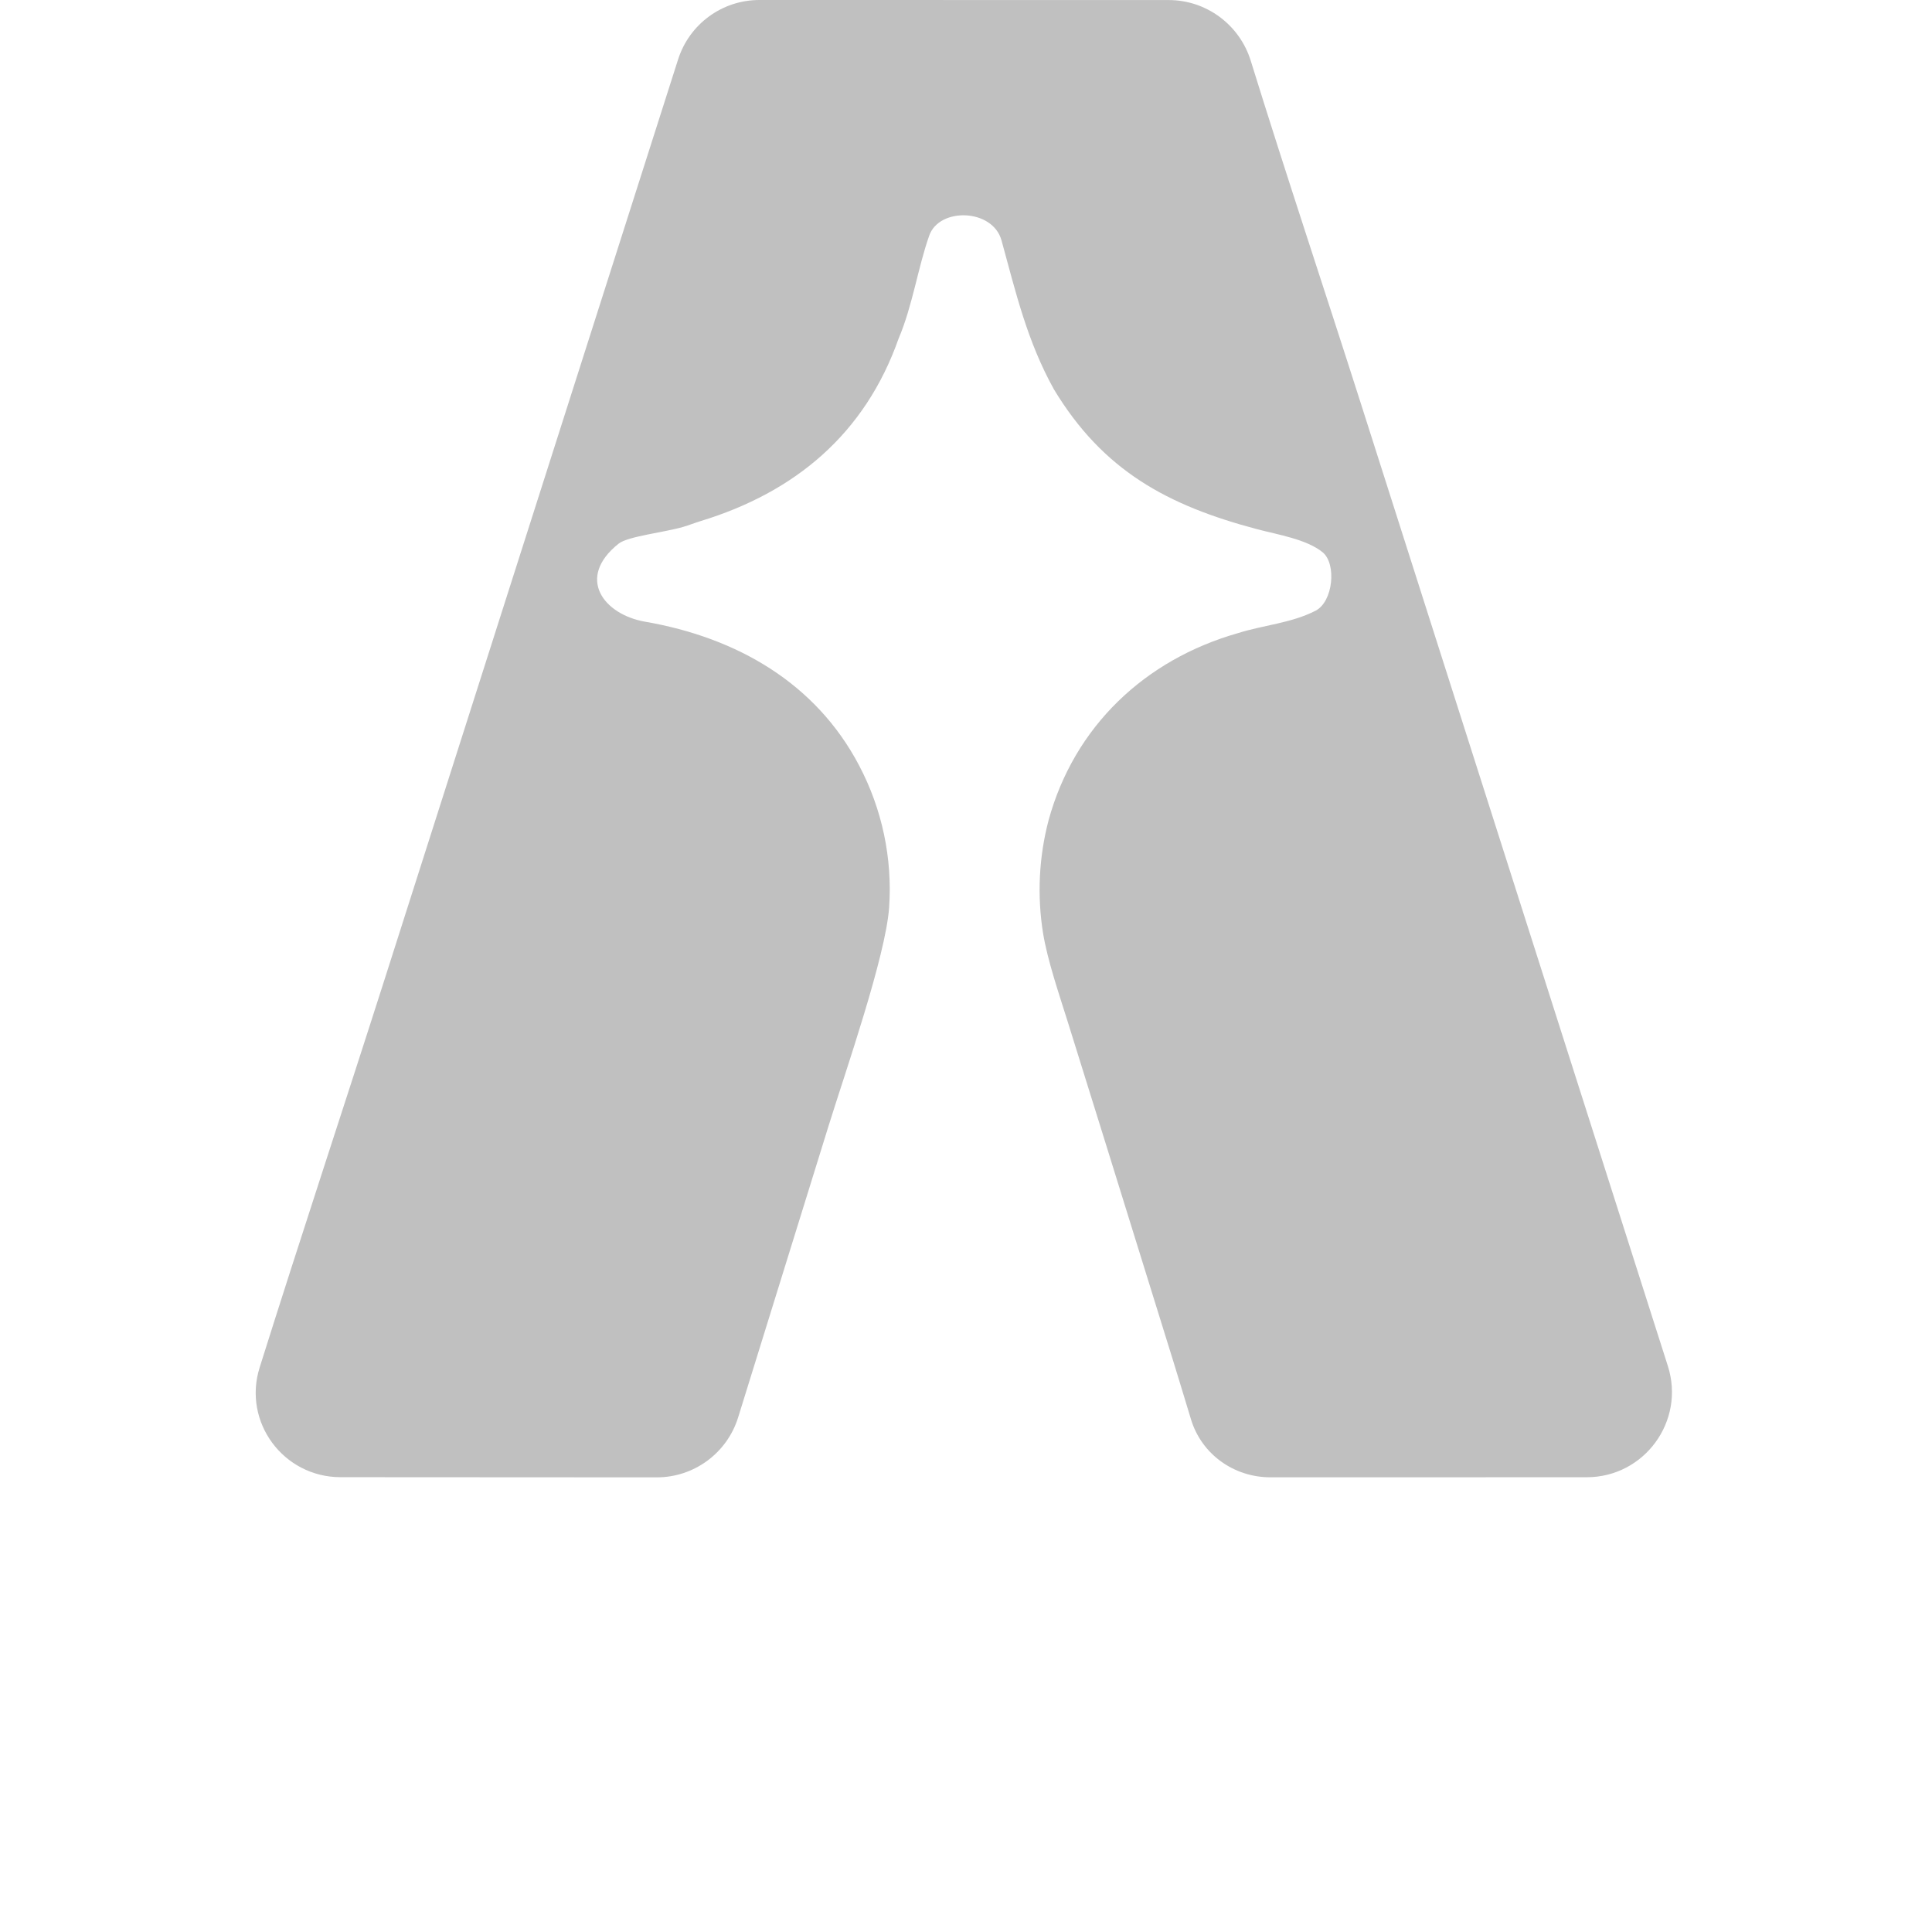
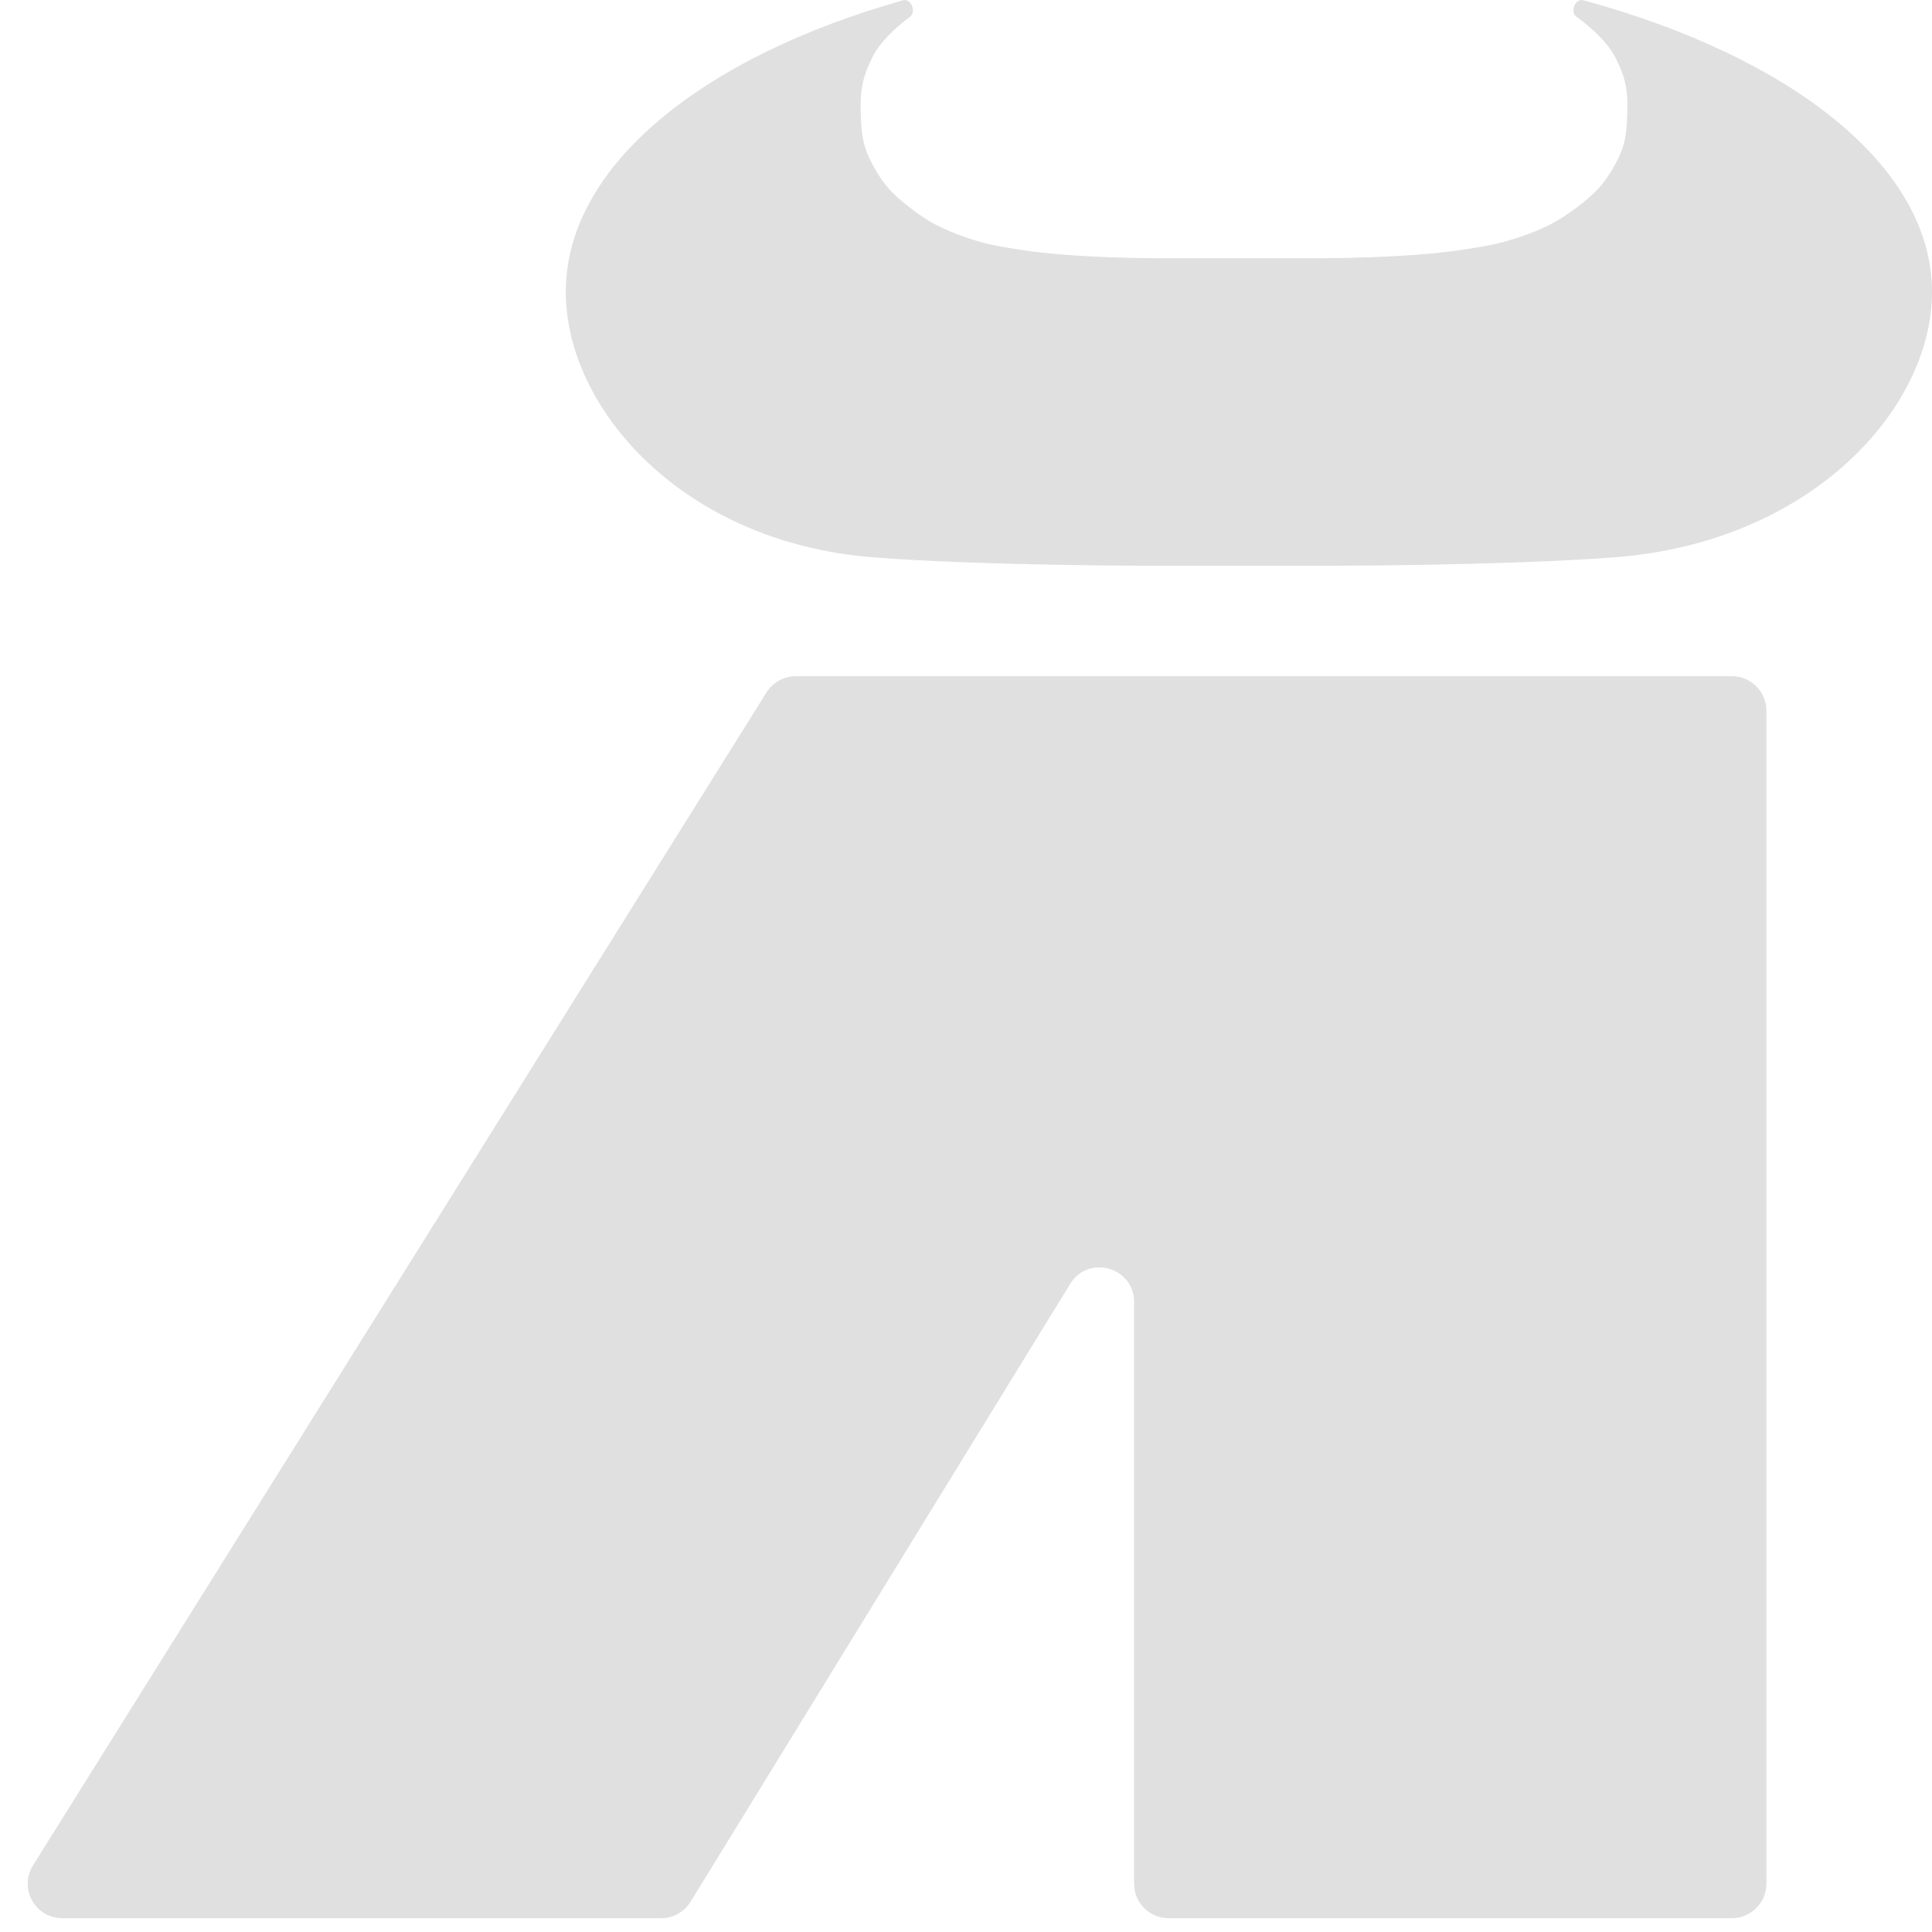
- <svg xmlns="http://www.w3.org/2000/svg" width="26" height="26" viewBox="0 0 33 34" fill="none">
-   <path d="M11.434 1.044C11.633 0.422 12.21 -0 12.863 -1.86881e-05L20.069 0.001C20.732 0.002 21.315 0.437 21.511 1.069C22.132 3.074 22.822 5.136 23.453 7.114L28.852 24.041C29.16 25.009 28.439 25.997 27.423 25.997L21.855 25.998C21.215 25.998 20.646 25.592 20.46 24.98C20.355 24.636 20.252 24.291 20.152 23.969L18.95 20.098L18.289 17.977C18.139 17.497 17.935 16.905 17.856 16.422C17.75 15.76 17.783 15.084 17.953 14.436C18.405 12.785 19.645 11.61 21.286 11.142C21.736 11 22.231 10.965 22.653 10.747C22.962 10.587 23.024 9.922 22.776 9.719C22.495 9.49 21.988 9.409 21.635 9.316C20.038 8.895 18.91 8.279 18.048 6.853C17.576 6.003 17.38 5.16 17.125 4.231C16.971 3.67 16.029 3.644 15.853 4.146C15.653 4.713 15.557 5.391 15.314 5.958C14.724 7.633 13.496 8.663 11.824 9.172C11.723 9.203 11.625 9.243 11.524 9.272C11.182 9.372 10.55 9.437 10.386 9.568C9.629 10.172 10.126 10.815 10.853 10.941C12.466 11.221 13.854 12.017 14.618 13.469C15.024 14.239 15.207 15.105 15.147 15.972C15.085 16.833 14.377 18.863 14.087 19.796L12.49 24.944C12.295 25.572 11.714 26 11.056 25.999L5.492 25.996C4.487 25.995 3.768 25.026 4.069 24.067C4.786 21.786 5.553 19.475 6.272 17.223L11.434 1.044Z" fill="#C0C0C0" />
-   <defs>
-     <filter id="filter0_d_212_3992" x="0" y="0" width="32.924" height="33.999" filterUnits="userSpaceOnUse" color-interpolation-filters="sRGB">
-       <feFlood flood-opacity="0" result="BackgroundImageFix" />
-       <feColorMatrix in="SourceAlpha" type="matrix" values="0 0 0 0 0 0 0 0 0 0 0 0 0 0 0 0 0 0 127 0" result="hardAlpha" />
-       <feOffset dy="4" />
-       <feGaussianBlur stdDeviation="2" />
-       <feComposite in2="hardAlpha" operator="out" />
-       <feColorMatrix type="matrix" values="0 0 0 0 0 0 0 0 0 0 0 0 0 0 0 0 0 0 0.25 0" />
-       <feBlend mode="normal" in2="BackgroundImageFix" result="effect1_dropShadow_212_3992" />
-       <feBlend mode="normal" in="SourceGraphic" in2="effect1_dropShadow_212_3992" result="shape" />
-     </filter>
-   </defs>
+ <svg xmlns="http://www.w3.org/2000/svg" width="28" height="28" viewBox="0 0 28 28" fill="none">
+   <path d="M25.6 10.3V27.3C25.6 27.576 25.376 27.8 25.1 27.8H16.936C16.66 27.8 16.436 27.576 16.436 27.3V18.869C16.436 18.365 15.774 18.177 15.51 18.607L10.008 27.562C9.917 27.71 9.756 27.8 9.582 27.8H0.902C0.51 27.8 0.27 27.368 0.478 27.035L11.109 10.035C11.2 9.889 11.361 9.8 11.533 9.8H25.1C25.376 9.8 25.6 10.024 25.6 10.3Z" fill="#E0E0E0" />
+   <path d="M18.798 8.199H19.166C19.166 8.199 21.757 8.202 23.399 8.077C26.252 7.86 28 5.92 28 4.231C28 2.409 25.959 0.824 22.946 0.003C22.831 -0.028 22.75 0.172 22.846 0.242C23.071 0.407 23.288 0.605 23.399 0.812C23.569 1.13 23.595 1.329 23.583 1.666C23.573 1.956 23.552 2.127 23.399 2.399C23.253 2.66 23.125 2.802 22.847 3.01C22.574 3.213 22.383 3.313 22.019 3.437C21.715 3.541 21.523 3.569 21.19 3.62C20.385 3.744 19.166 3.742 19.166 3.742H18.798M18.8 3.742H16.75C16.75 3.742 15.57 3.744 14.791 3.62L14.769 3.617C14.461 3.568 14.276 3.538 13.989 3.437C13.637 3.313 13.451 3.213 13.188 3.01C12.918 2.802 12.795 2.66 12.653 2.399C12.505 2.127 12.485 1.956 12.475 1.667C12.464 1.329 12.489 1.13 12.653 0.812C12.761 0.604 12.972 0.406 13.19 0.241C13.284 0.17 13.202 -0.028 13.088 0.004C10.174 0.826 8.2 2.41 8.2 4.231C8.2 5.92 9.892 7.86 12.653 8.077C14.243 8.202 16.75 8.199 16.75 8.199L18.8 8.199" fill="#E0E0E0" />
</svg>
